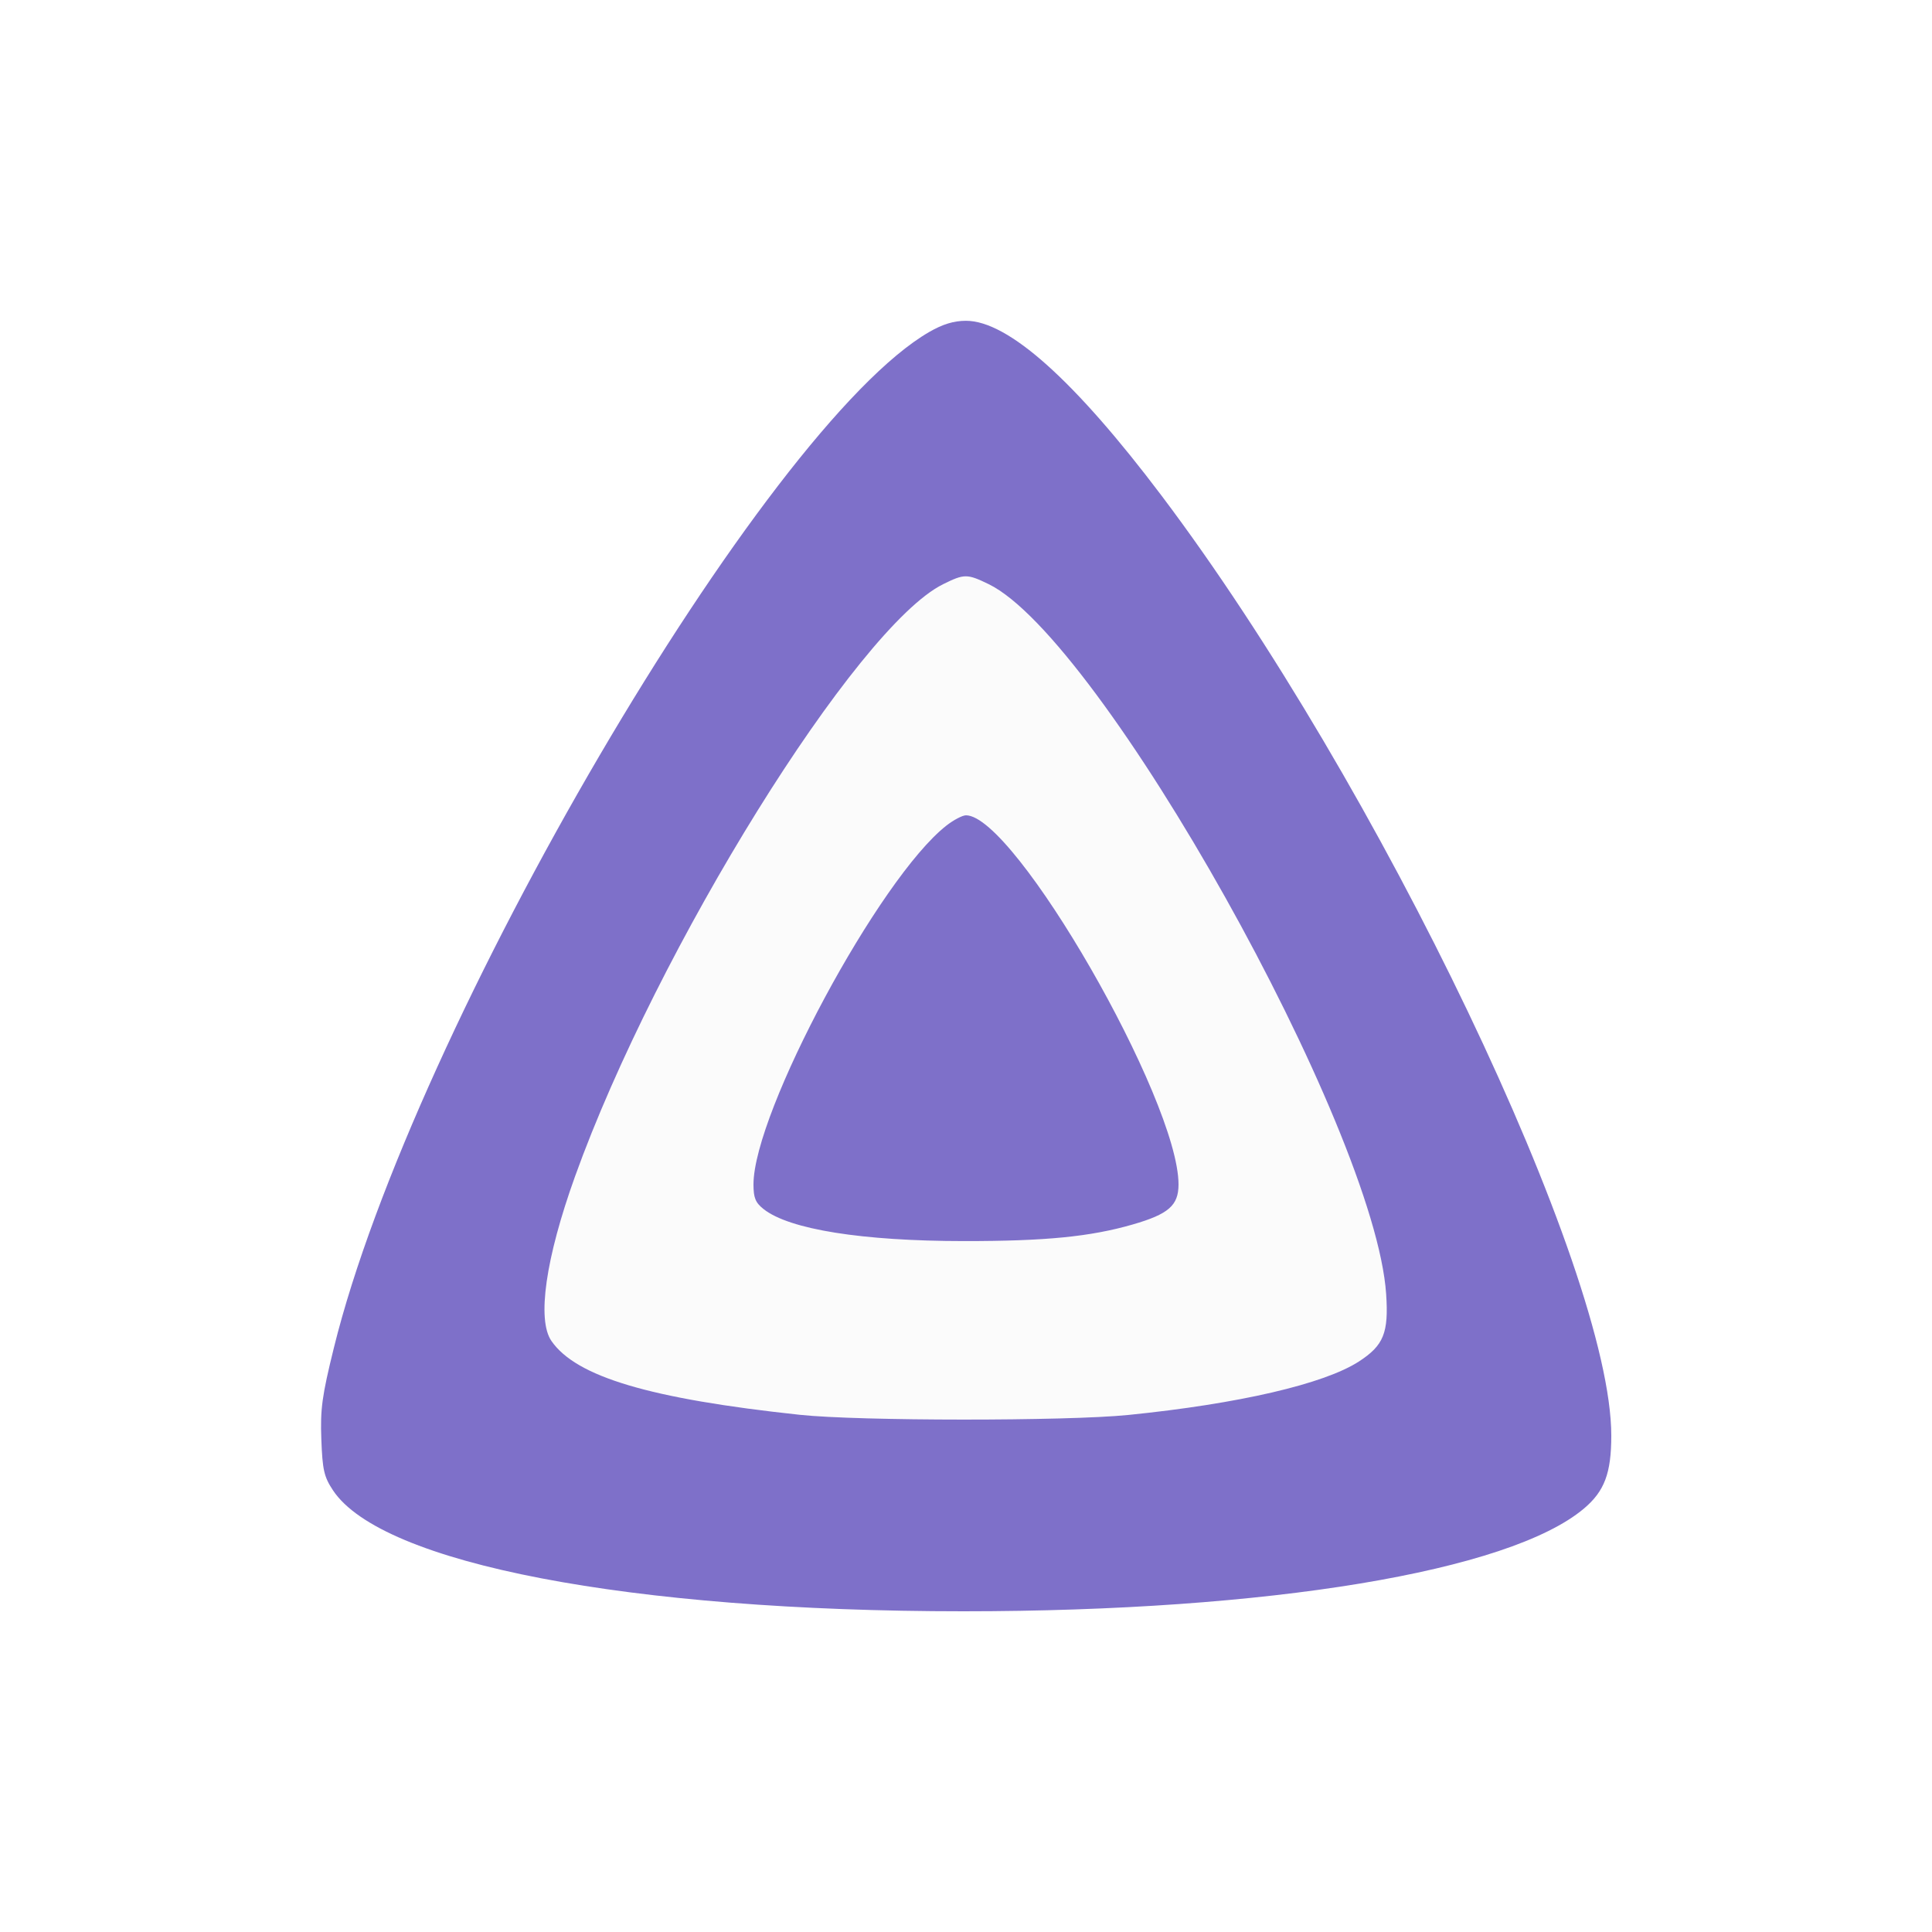
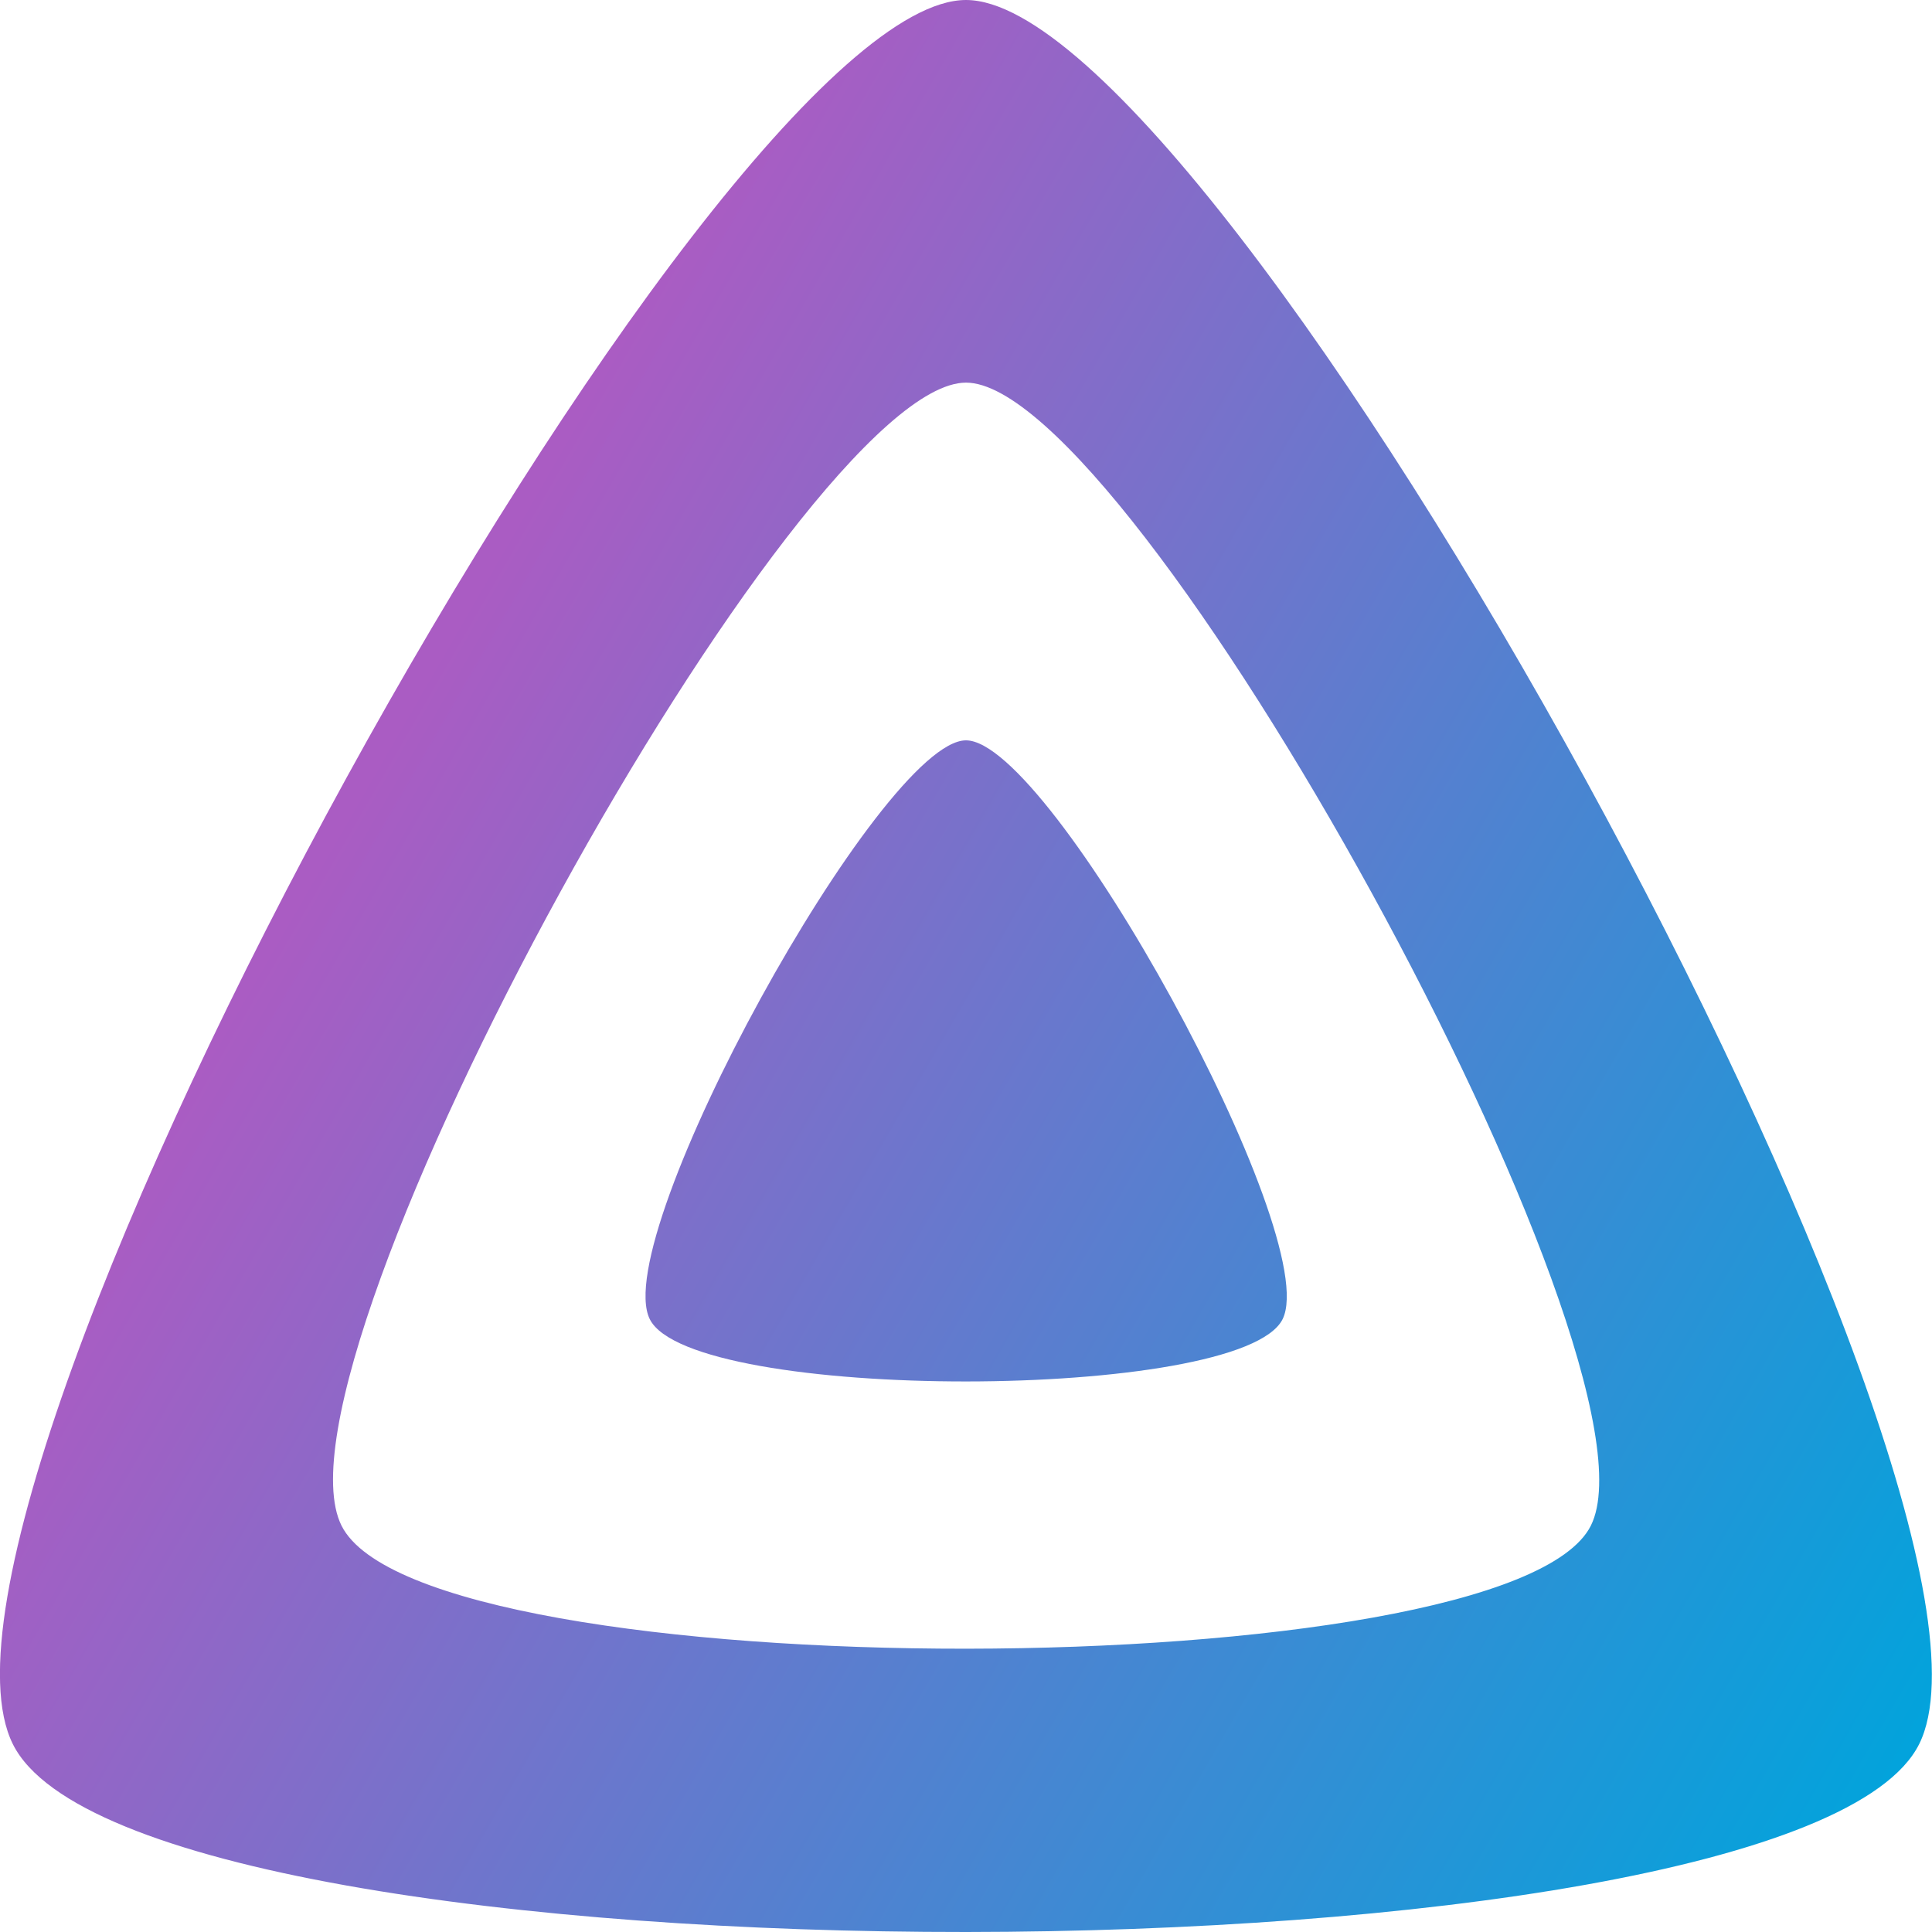
- <svg xmlns="http://www.w3.org/2000/svg" width="500" height="500" viewBox="0 0 500 500" version="1.1">
-   <path d="M 244.075 151.192 C 221.723 162.256, 170.005 245.479, 148.803 304.500 C 141.204 325.655, 138.925 341.545, 142.704 347.027 C 149.107 356.318, 168.214 362.001, 207 366.151 C 222.219 367.780, 275.993 367.804, 292 366.190 C 320.564 363.310, 342.705 358.175, 351.693 352.346 C 358.099 348.192, 359.411 344.938, 358.733 334.894 C 355.831 291.947, 284.846 165.206, 255.826 151.158 C 250.293 148.479, 249.551 148.481, 244.075 151.192 M 244.911 213.673 C 227.574 227.257, 195 287.862, 195 306.533 C 195 310.012, 195.514 311.259, 197.638 312.930 C 204.315 318.182, 223.115 321.178, 249.500 321.193 C 270.548 321.206, 282.165 320.063, 293.120 316.903 C 302.428 314.217, 305 311.972, 305 306.533 C 305 284.628, 262.611 211, 250 211 C 249.077 211, 246.787 212.203, 244.911 213.673" stroke="none" fill="#fbfbfb" fill-rule="evenodd" />
-   <path d="M 240.500 85.904 C 198.016 110.419, 106.815 266.029, 86.402 348.830 C 83.330 361.290, 82.868 364.666, 83.160 372.507 C 83.454 380.413, 83.861 382.198, 86.164 385.675 C 98.749 404.676, 162.941 417, 249.329 417 C 328.330 416.999, 390.563 406.701, 409.901 390.430 C 415.244 385.934, 417 381.260, 417 371.532 C 417 328.676, 356.716 202.671, 300.630 128.300 C 278.096 98.418, 260.877 83.019, 250 83.019 C 246.862 83.019, 243.987 83.892, 240.500 85.904 M 244.075 151.192 C 221.723 162.256, 170.005 245.479, 148.803 304.500 C 141.204 325.655, 138.925 341.545, 142.704 347.027 C 149.107 356.318, 168.214 362.001, 207 366.151 C 222.219 367.780, 275.993 367.804, 292 366.190 C 320.564 363.310, 342.705 358.175, 351.693 352.346 C 358.099 348.192, 359.411 344.938, 358.733 334.894 C 355.831 291.947, 284.846 165.206, 255.826 151.158 C 250.293 148.479, 249.551 148.481, 244.075 151.192 M 244.911 213.673 C 227.574 227.257, 195 287.862, 195 306.533 C 195 310.012, 195.514 311.259, 197.638 312.930 C 204.315 318.182, 223.115 321.178, 249.500 321.193 C 270.548 321.206, 282.165 320.063, 293.120 316.903 C 302.428 314.217, 305 311.972, 305 306.533 C 305 284.628, 262.611 211, 250 211 C 249.077 211, 246.787 212.203, 244.911 213.673" stroke="none" fill="#7e70c9" fill-rule="evenodd" />
+ <svg xmlns="http://www.w3.org/2000/svg" xml:space="preserve" viewBox="0 0 512 512">
+   <linearGradient id="a" x1="97.508" x2="522.069" y1="308.135" y2="63.019" gradientTransform="matrix(1 0 0 -1 0 514)" gradientUnits="userSpaceOnUse">
+     <stop offset="0" style="stop-color:#aa5cc3" />
+     <stop offset="1" style="stop-color:#00a4dc" />
+   </linearGradient>
+   <path d="M256 196.2c-22.4 0-94.8 131.3-83.8 153.4s156.8 21.9 167.7 0-61.3-153.4-83.9-153.4" style="fill:url(#a)" />
+   <linearGradient id="b" x1="94.193" x2="518.754" y1="302.394" y2="57.278" gradientTransform="matrix(1 0 0 -1 0 514)" gradientUnits="userSpaceOnUse">
+     <stop offset="0" style="stop-color:#aa5cc3" />
+     <stop offset="1" style="stop-color:#00a4dc" />
+   </linearGradient>
+   <path d="M256 0C188.3 0-29.8 395.4 3.4 462.2s472.3 66 505.2 0S323.8 0 256 0m165.6 404.3c-21.6 43.2-309.3 43.8-331.1 0S211.7 101.4 256 101.4 443.2 361 421.6 404.3" style="fill:url(#b)" />
</svg>
